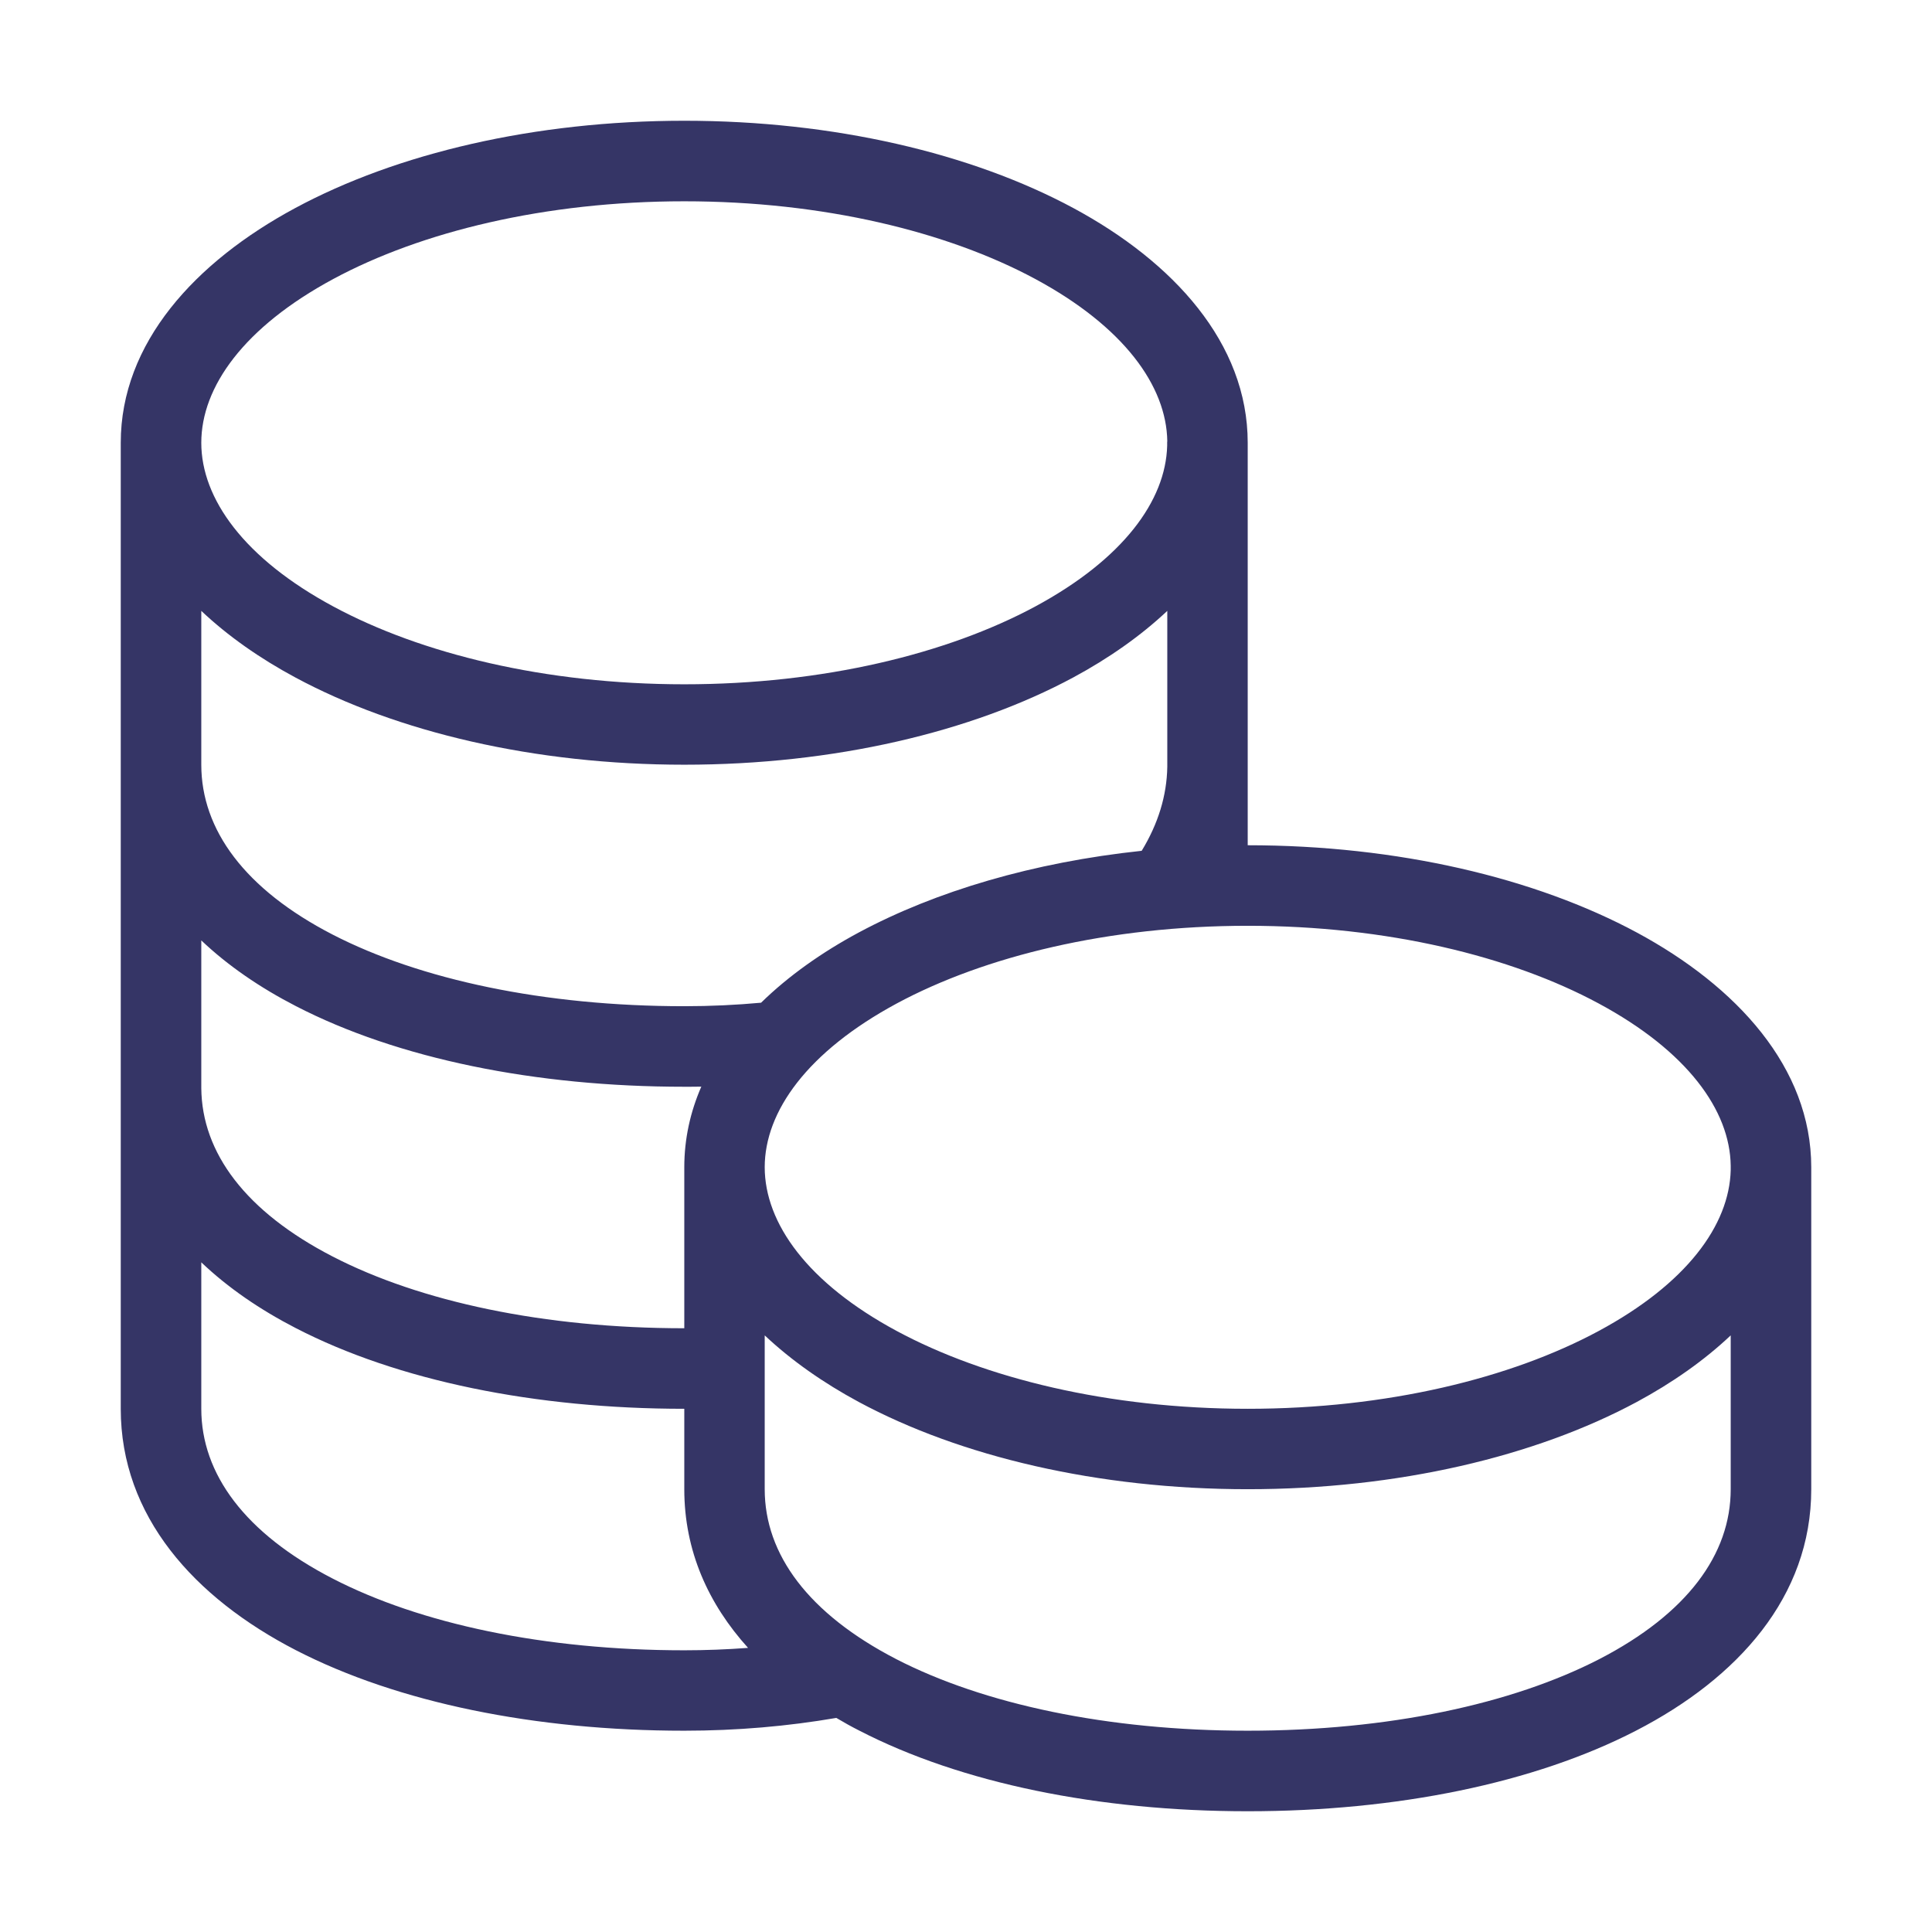
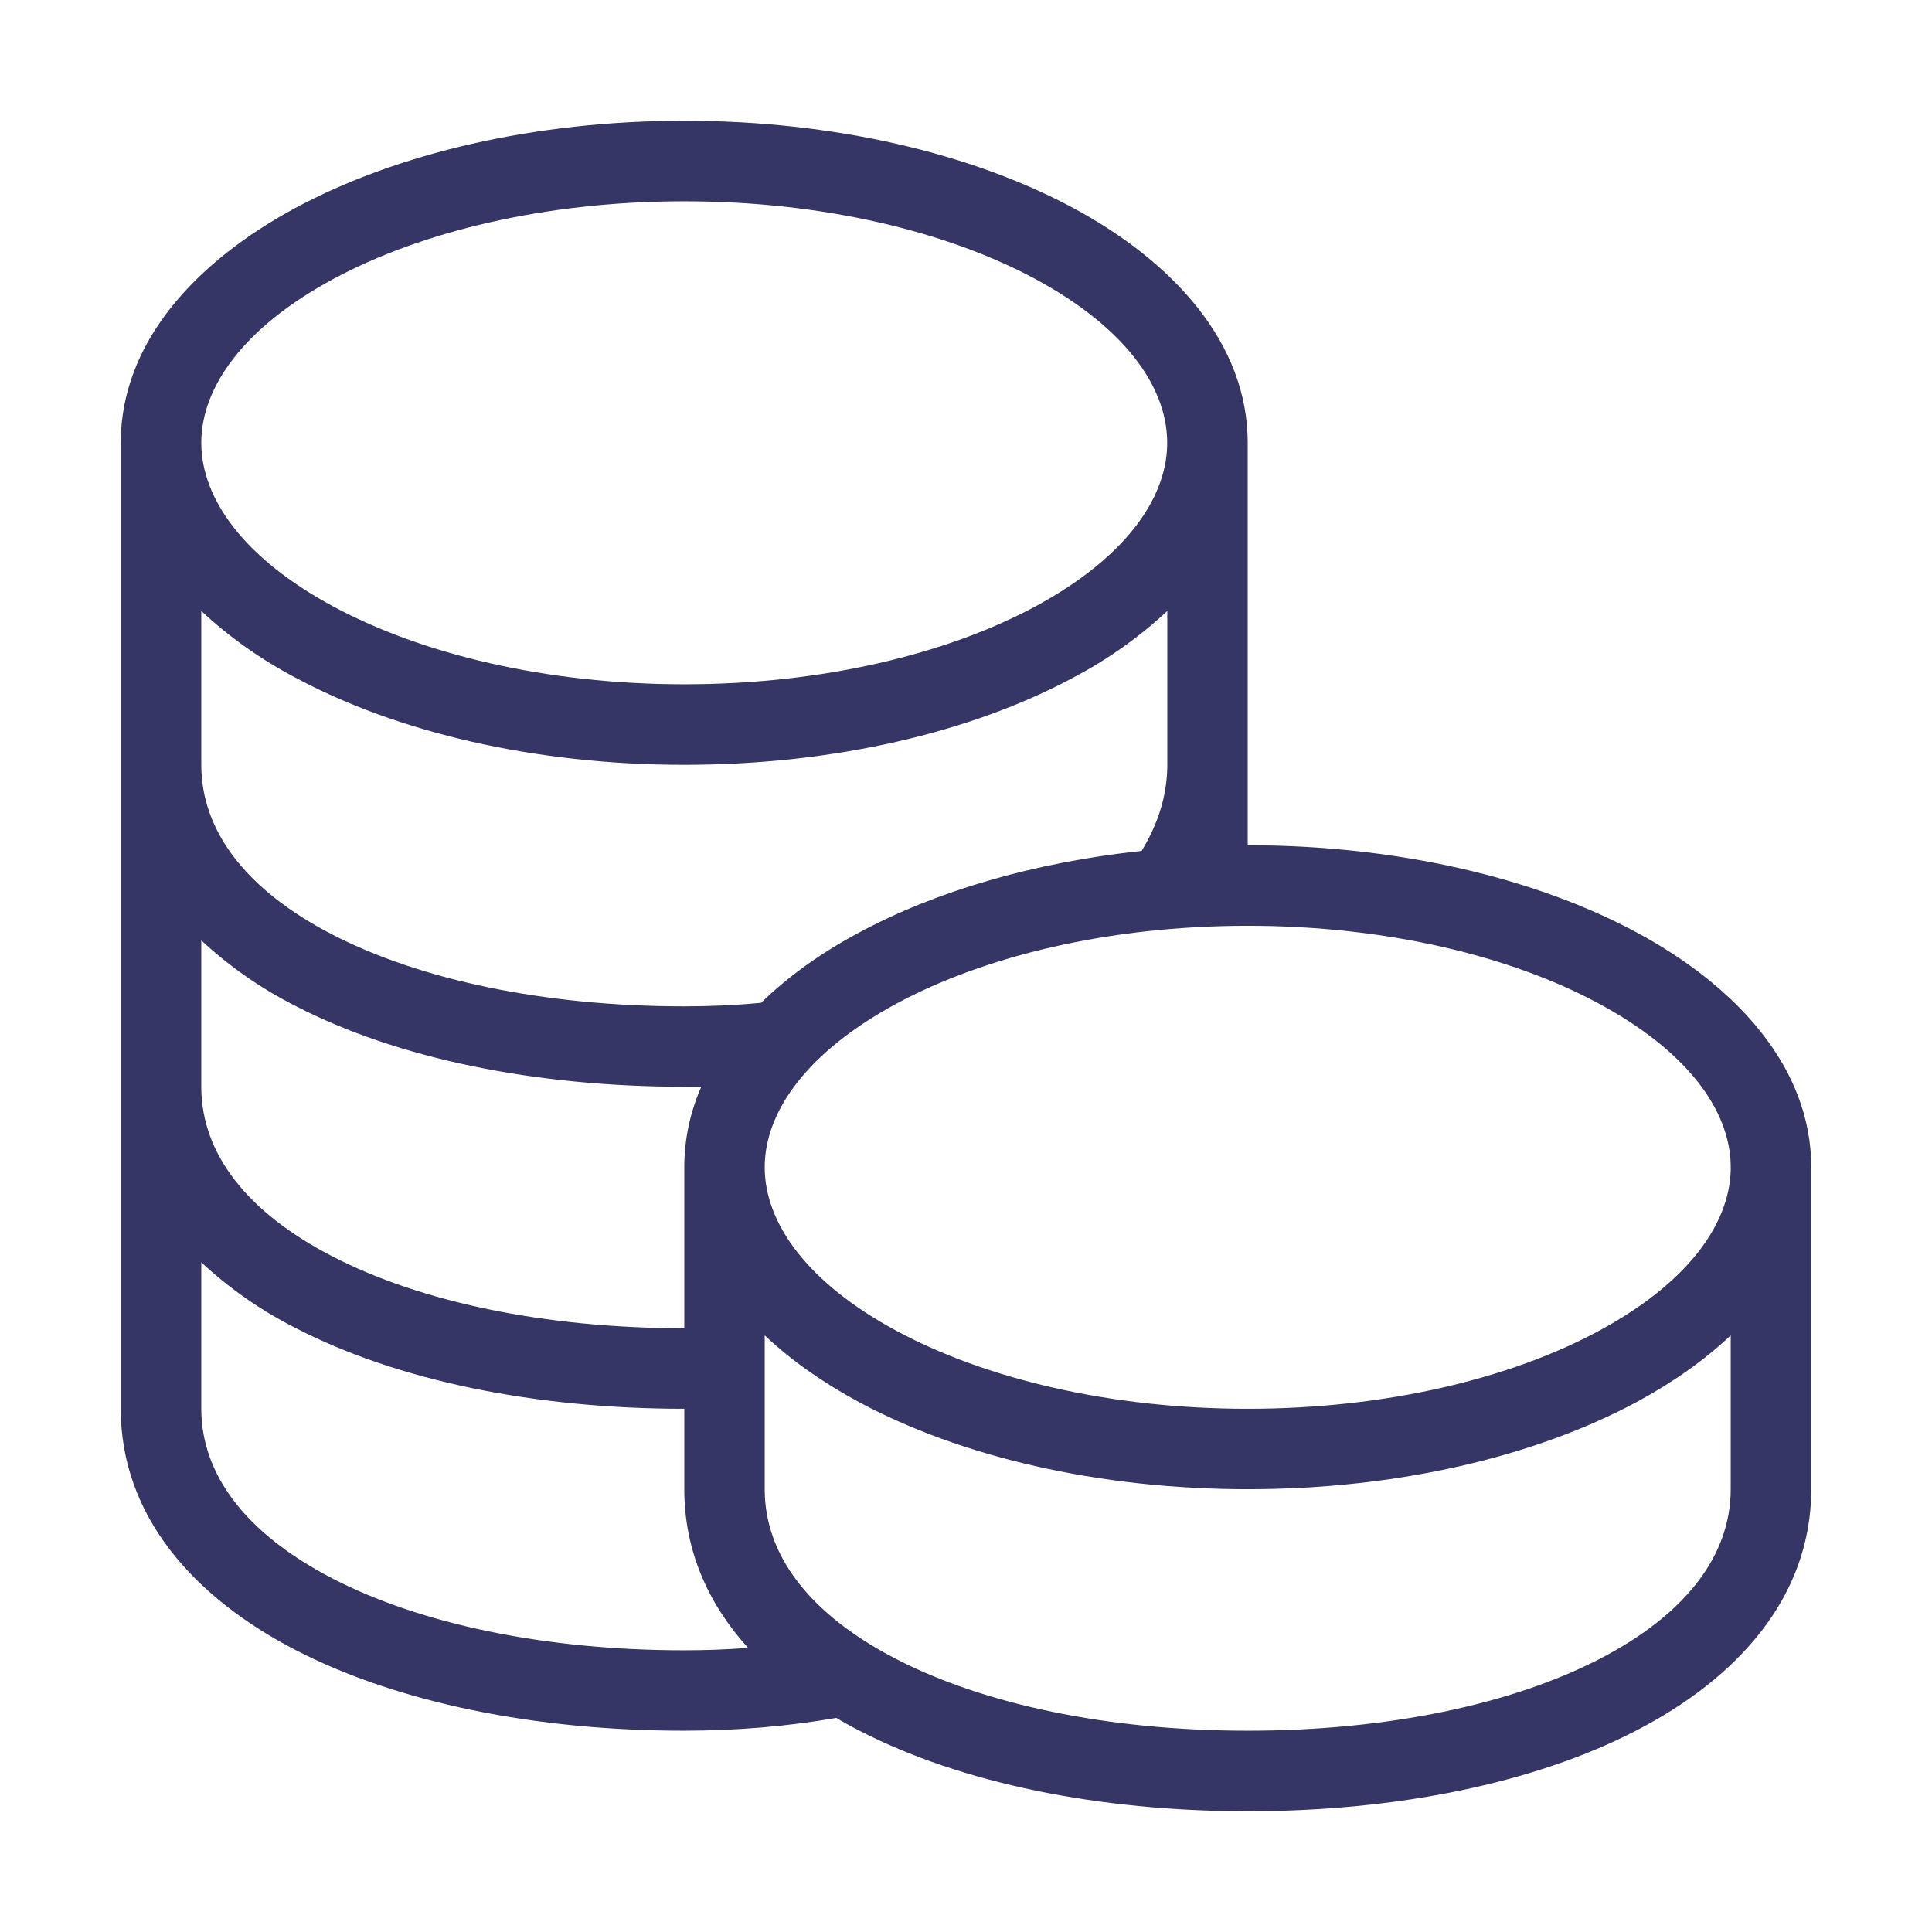
- <svg xmlns="http://www.w3.org/2000/svg" width="16" height="16" viewBox="0 0 16 16" fill="none">
-   <path fill-rule="evenodd" clip-rule="evenodd" d="M2.445 1.723C1.616 2.169 1 2.841 1 3.667V9L1 9.015L1 11.667C1 12.557 1.609 13.232 2.45 13.666C3.294 14.101 4.434 14.333 5.667 14.333C6.103 14.333 6.525 14.296 6.926 14.227C6.988 14.264 7.051 14.299 7.116 14.332C7.961 14.768 9.1 15 10.333 15C11.566 15 12.706 14.768 13.55 14.332C14.391 13.898 15 13.224 15 12.333L15 9.699C15 9.688 15 9.678 15 9.667C15 8.841 14.383 8.169 13.556 7.723C12.714 7.27 11.574 7 10.333 7C10.333 7 10.333 7 10.333 7L10.333 6.356L10.333 6.333L10.333 5.667L10.333 5.66L10.333 3.699C10.333 3.688 10.333 3.678 10.333 3.667C10.333 2.841 9.717 2.169 8.889 1.723C8.047 1.27 6.907 1 5.667 1C4.426 1 3.286 1.27 2.445 1.723ZM2.761 2.31C2.02 2.709 1.667 3.204 1.667 3.667C1.667 4.129 2.021 4.625 2.761 5.023C3.487 5.414 4.514 5.667 5.667 5.667C6.819 5.667 7.846 5.414 8.573 5.023C9.3 4.631 9.654 4.147 9.666 3.691L9.666 3.667C9.666 3.663 9.666 3.658 9.667 3.654C9.66 3.195 9.306 2.705 8.573 2.31C7.846 1.919 6.819 1.667 5.667 1.667C4.514 1.667 3.487 1.919 2.761 2.31ZM9.455 7.046C9.592 6.821 9.663 6.588 9.667 6.351L9.667 5.059C9.445 5.268 9.18 5.453 8.889 5.61C8.047 6.063 6.907 6.333 5.667 6.333C4.426 6.333 3.286 6.063 2.445 5.61C2.153 5.453 1.888 5.268 1.667 5.059L1.667 6.333C1.667 6.872 2.028 7.365 2.755 7.74C3.479 8.113 4.506 8.333 5.667 8.333C5.883 8.333 6.096 8.323 6.303 8.304C6.53 8.082 6.806 7.887 7.111 7.723C7.75 7.38 8.559 7.141 9.455 7.046ZM5.808 8.999C5.761 9 5.714 9 5.667 9C4.434 9 3.294 8.768 2.45 8.332C2.155 8.18 1.888 7.998 1.667 7.788L1.667 8.66L1.667 8.667L1.667 9.012C1.672 9.547 2.034 10.034 2.755 10.406C3.479 10.78 4.506 11 5.667 11L5.667 9.667C5.667 9.431 5.717 9.208 5.808 8.999ZM6.333 11.328C6.333 11.327 6.333 11.325 6.333 11.324V11.059C6.555 11.268 6.82 11.453 7.111 11.61C7.953 12.063 9.093 12.333 10.333 12.333C11.574 12.333 12.714 12.063 13.556 11.61C13.847 11.453 14.112 11.268 14.333 11.059L14.333 12.333C14.333 12.873 13.972 13.364 13.245 13.74C12.521 14.113 11.494 14.333 10.333 14.333C9.173 14.333 8.146 14.113 7.422 13.74C6.695 13.364 6.333 12.873 6.333 12.333V11.328ZM5.667 11.667C4.434 11.667 3.294 11.435 2.45 10.999C2.155 10.847 1.888 10.665 1.667 10.454L1.667 11.667C1.667 12.206 2.028 12.698 2.755 13.073C3.479 13.447 4.506 13.667 5.667 13.667C5.846 13.667 6.022 13.66 6.195 13.647C5.866 13.283 5.667 12.844 5.667 12.333L5.667 11.667ZM7.427 8.31C6.687 8.709 6.333 9.204 6.333 9.667C6.334 10.13 6.687 10.625 7.427 11.023C8.154 11.414 9.181 11.667 10.333 11.667C11.486 11.667 12.513 11.414 13.239 11.023C13.967 10.631 14.321 10.147 14.333 9.691L14.333 9.667C14.333 9.663 14.333 9.658 14.333 9.654C14.327 9.195 13.973 8.705 13.239 8.31C12.513 7.919 11.486 7.667 10.333 7.667C9.181 7.667 8.154 7.919 7.427 8.31Z" fill="#353566" />
+ <svg xmlns="http://www.w3.org/2000/svg" width="16" height="16" fill="none" viewBox="0 0 16 16">
+   <path fill="#353566" fill-rule="evenodd" d="M2.445 1.723C1.616 2.17 1 2.841 1 3.667v8c0 .89.609 1.565 1.45 1.999.844.435 1.984.667 3.217.667q.656-.001 1.259-.106.093.056.19.105c.845.436 1.984.668 3.217.668s2.373-.232 3.217-.668c.841-.434 1.45-1.108 1.45-1.999V9.667c0-.826-.617-1.498-1.444-1.944C12.714 7.27 11.574 7 10.333 7V3.667c0-.826-.616-1.498-1.444-1.944C8.047 1.27 6.907 1 5.667 1c-1.241 0-2.38.27-3.222.723m.316.587c-.74.399-1.094.894-1.094 1.357s.354.958 1.094 1.356c.726.391 1.753.644 2.906.644 1.152 0 2.179-.253 2.906-.644.727-.392 1.081-.876 1.093-1.332v-.037c-.006-.46-.36-.949-1.093-1.344-.727-.391-1.754-.643-2.906-.643s-2.18.252-2.906.643m6.694 4.736q.206-.338.212-.695V5.06a3.6 3.6 0 0 1-.778.551c-.842.453-1.982.723-3.222.723-1.241 0-2.38-.27-3.222-.723a3.6 3.6 0 0 1-.778-.551v1.274c0 .54.361 1.032 1.088 1.407.724.373 1.751.593 2.912.593q.325 0 .636-.029c.227-.222.503-.417.808-.58.639-.344 1.448-.583 2.344-.678M5.808 9h-.141c-1.233 0-2.373-.232-3.217-.668a3.4 3.4 0 0 1-.783-.544v1.224c.005.535.367 1.022 1.088 1.394.724.374 1.751.594 2.912.594V9.667c0-.236.05-.46.141-.668m.525 2.329v-.269c.222.21.487.394.778.551.842.453 1.982.723 3.222.723 1.241 0 2.38-.27 3.223-.723.29-.157.556-.342.777-.551v1.274c0 .54-.361 1.031-1.088 1.407-.724.373-1.751.593-2.912.593-1.16 0-2.187-.22-2.91-.593-.728-.376-1.09-.867-1.09-1.407zm-.666.339c-1.233 0-2.373-.232-3.217-.668a3.4 3.4 0 0 1-.783-.545v1.213c0 .539.361 1.03 1.088 1.406.724.374 1.751.594 2.912.594q.269 0 .528-.02c-.329-.364-.528-.803-.528-1.314zm1.76-3.357c-.74.399-1.094.894-1.094 1.357s.354.958 1.094 1.356c.727.391 1.754.644 2.906.644s2.18-.253 2.906-.644c.728-.392 1.082-.876 1.094-1.332v-.037c-.006-.46-.36-.949-1.094-1.344-.726-.391-1.753-.643-2.906-.643-1.152 0-2.179.252-2.906.643" clip-rule="evenodd" />
</svg>
